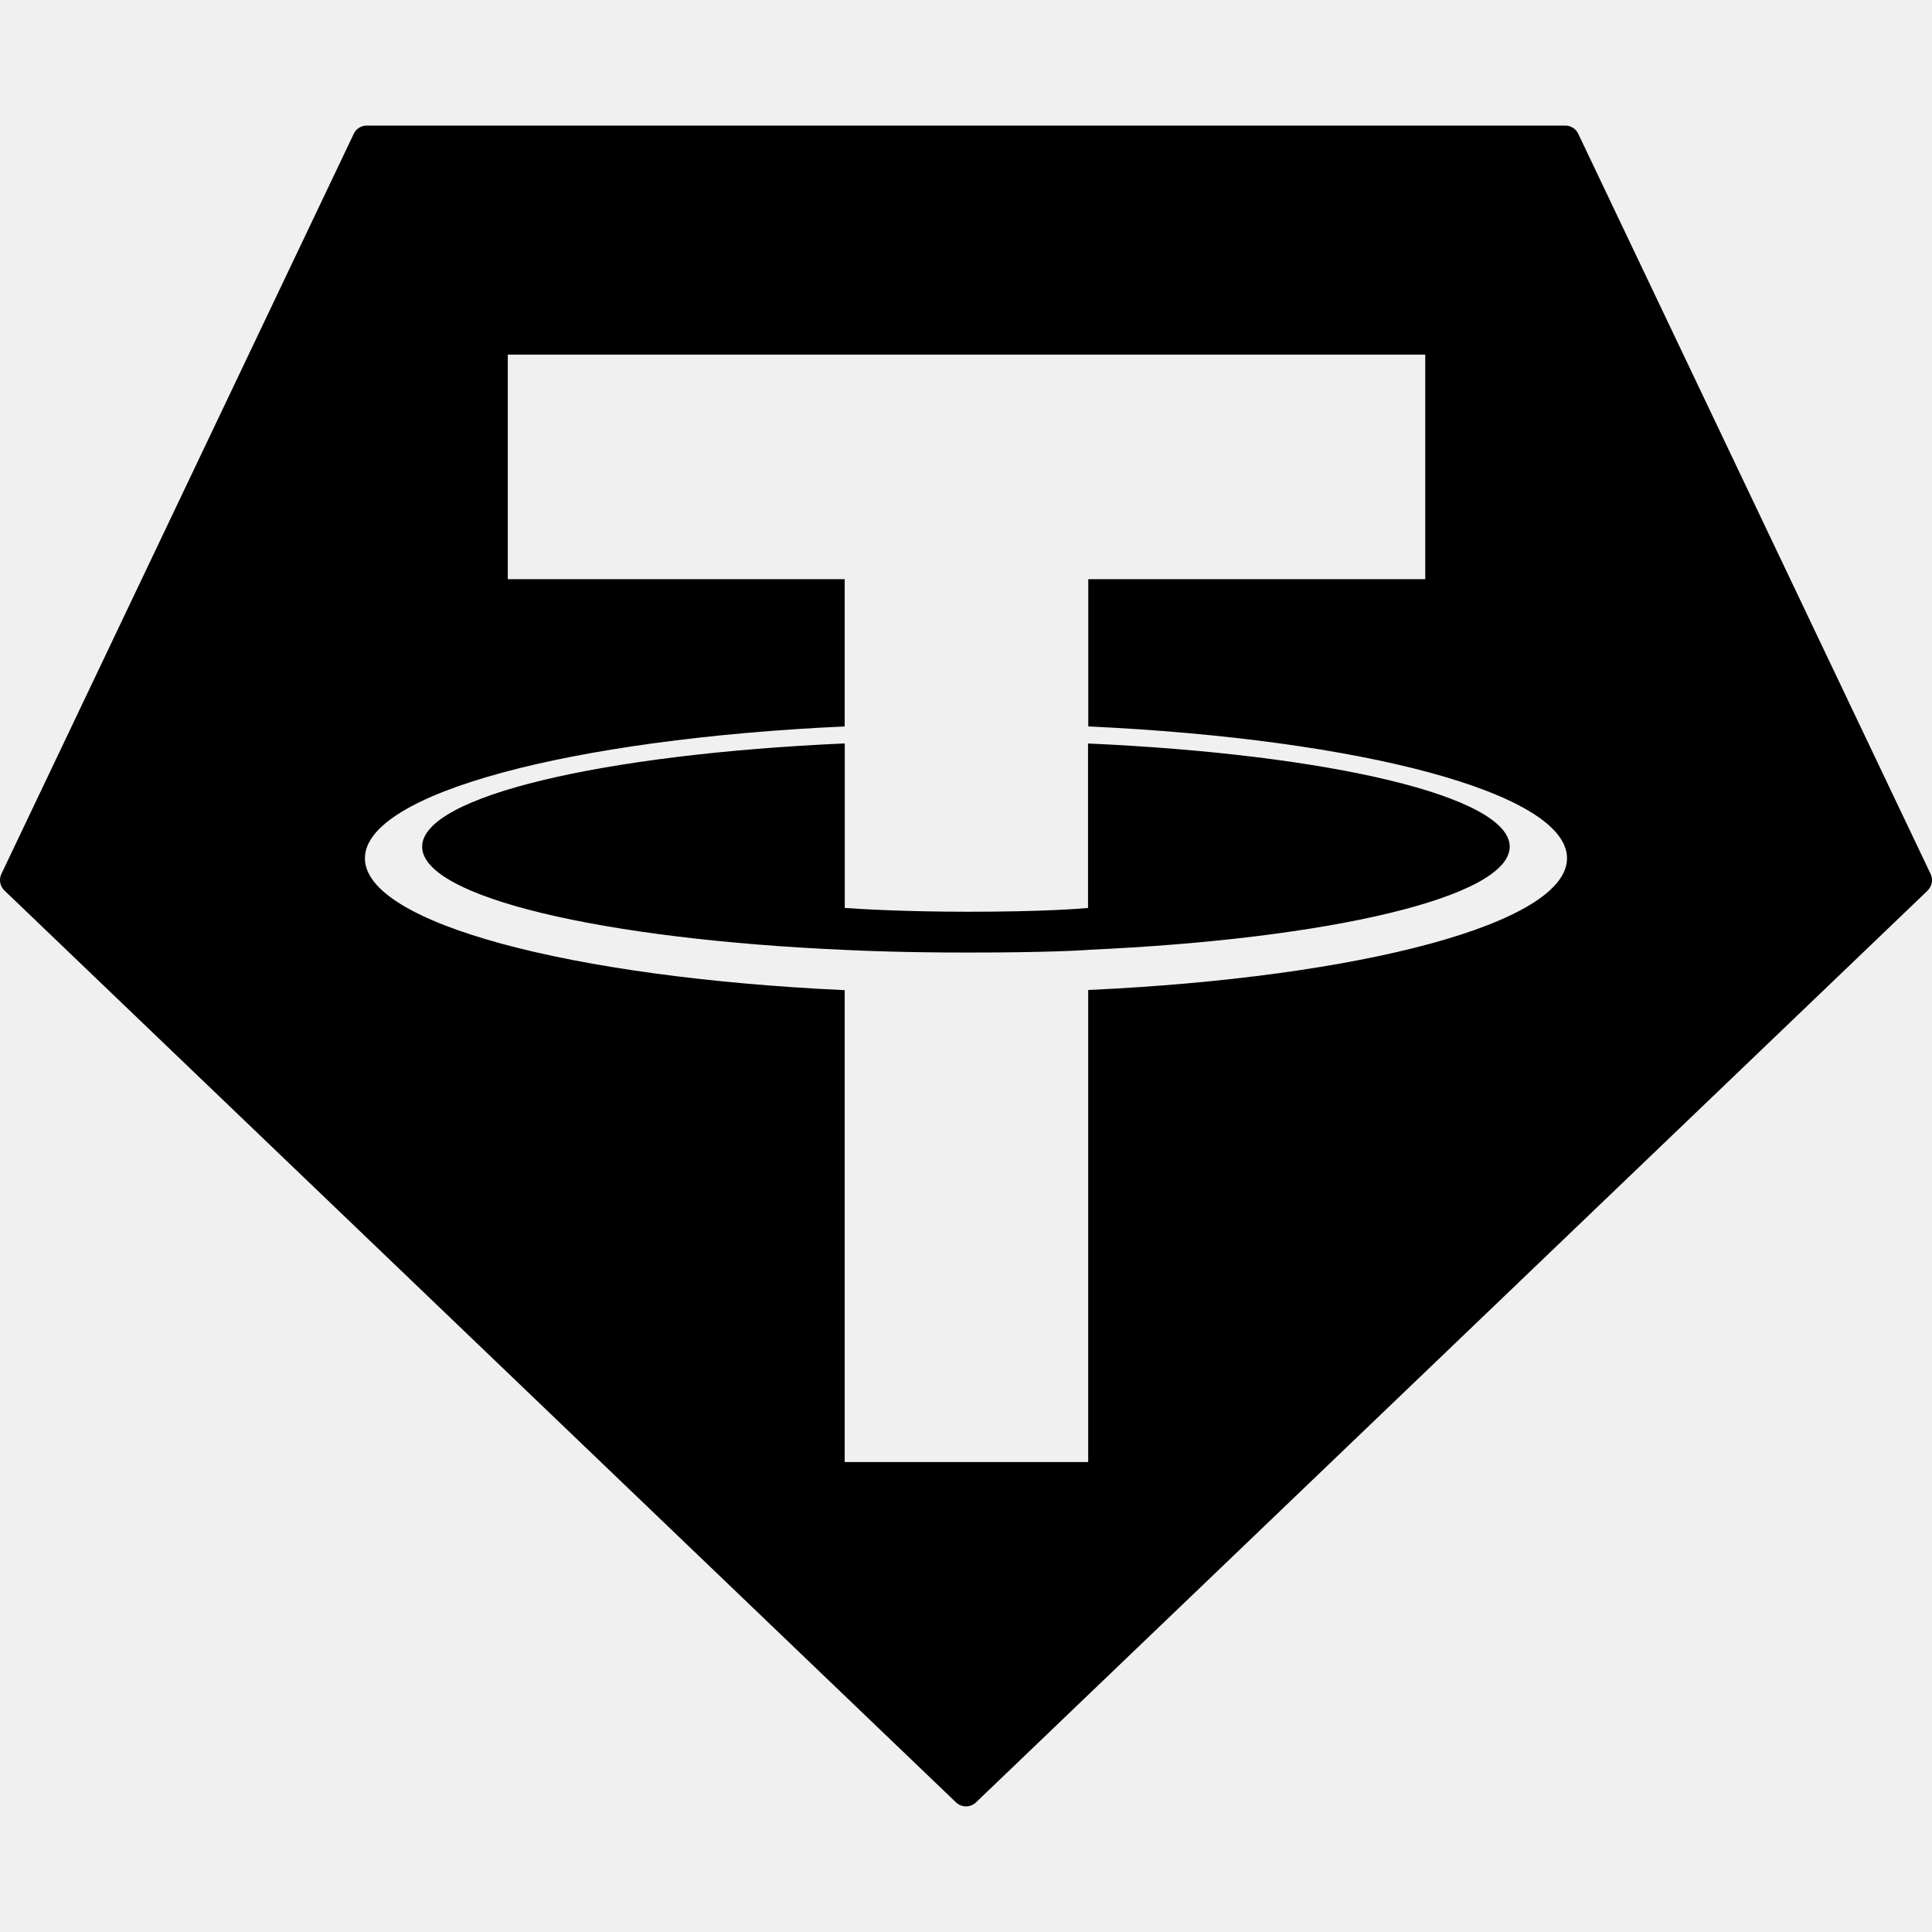
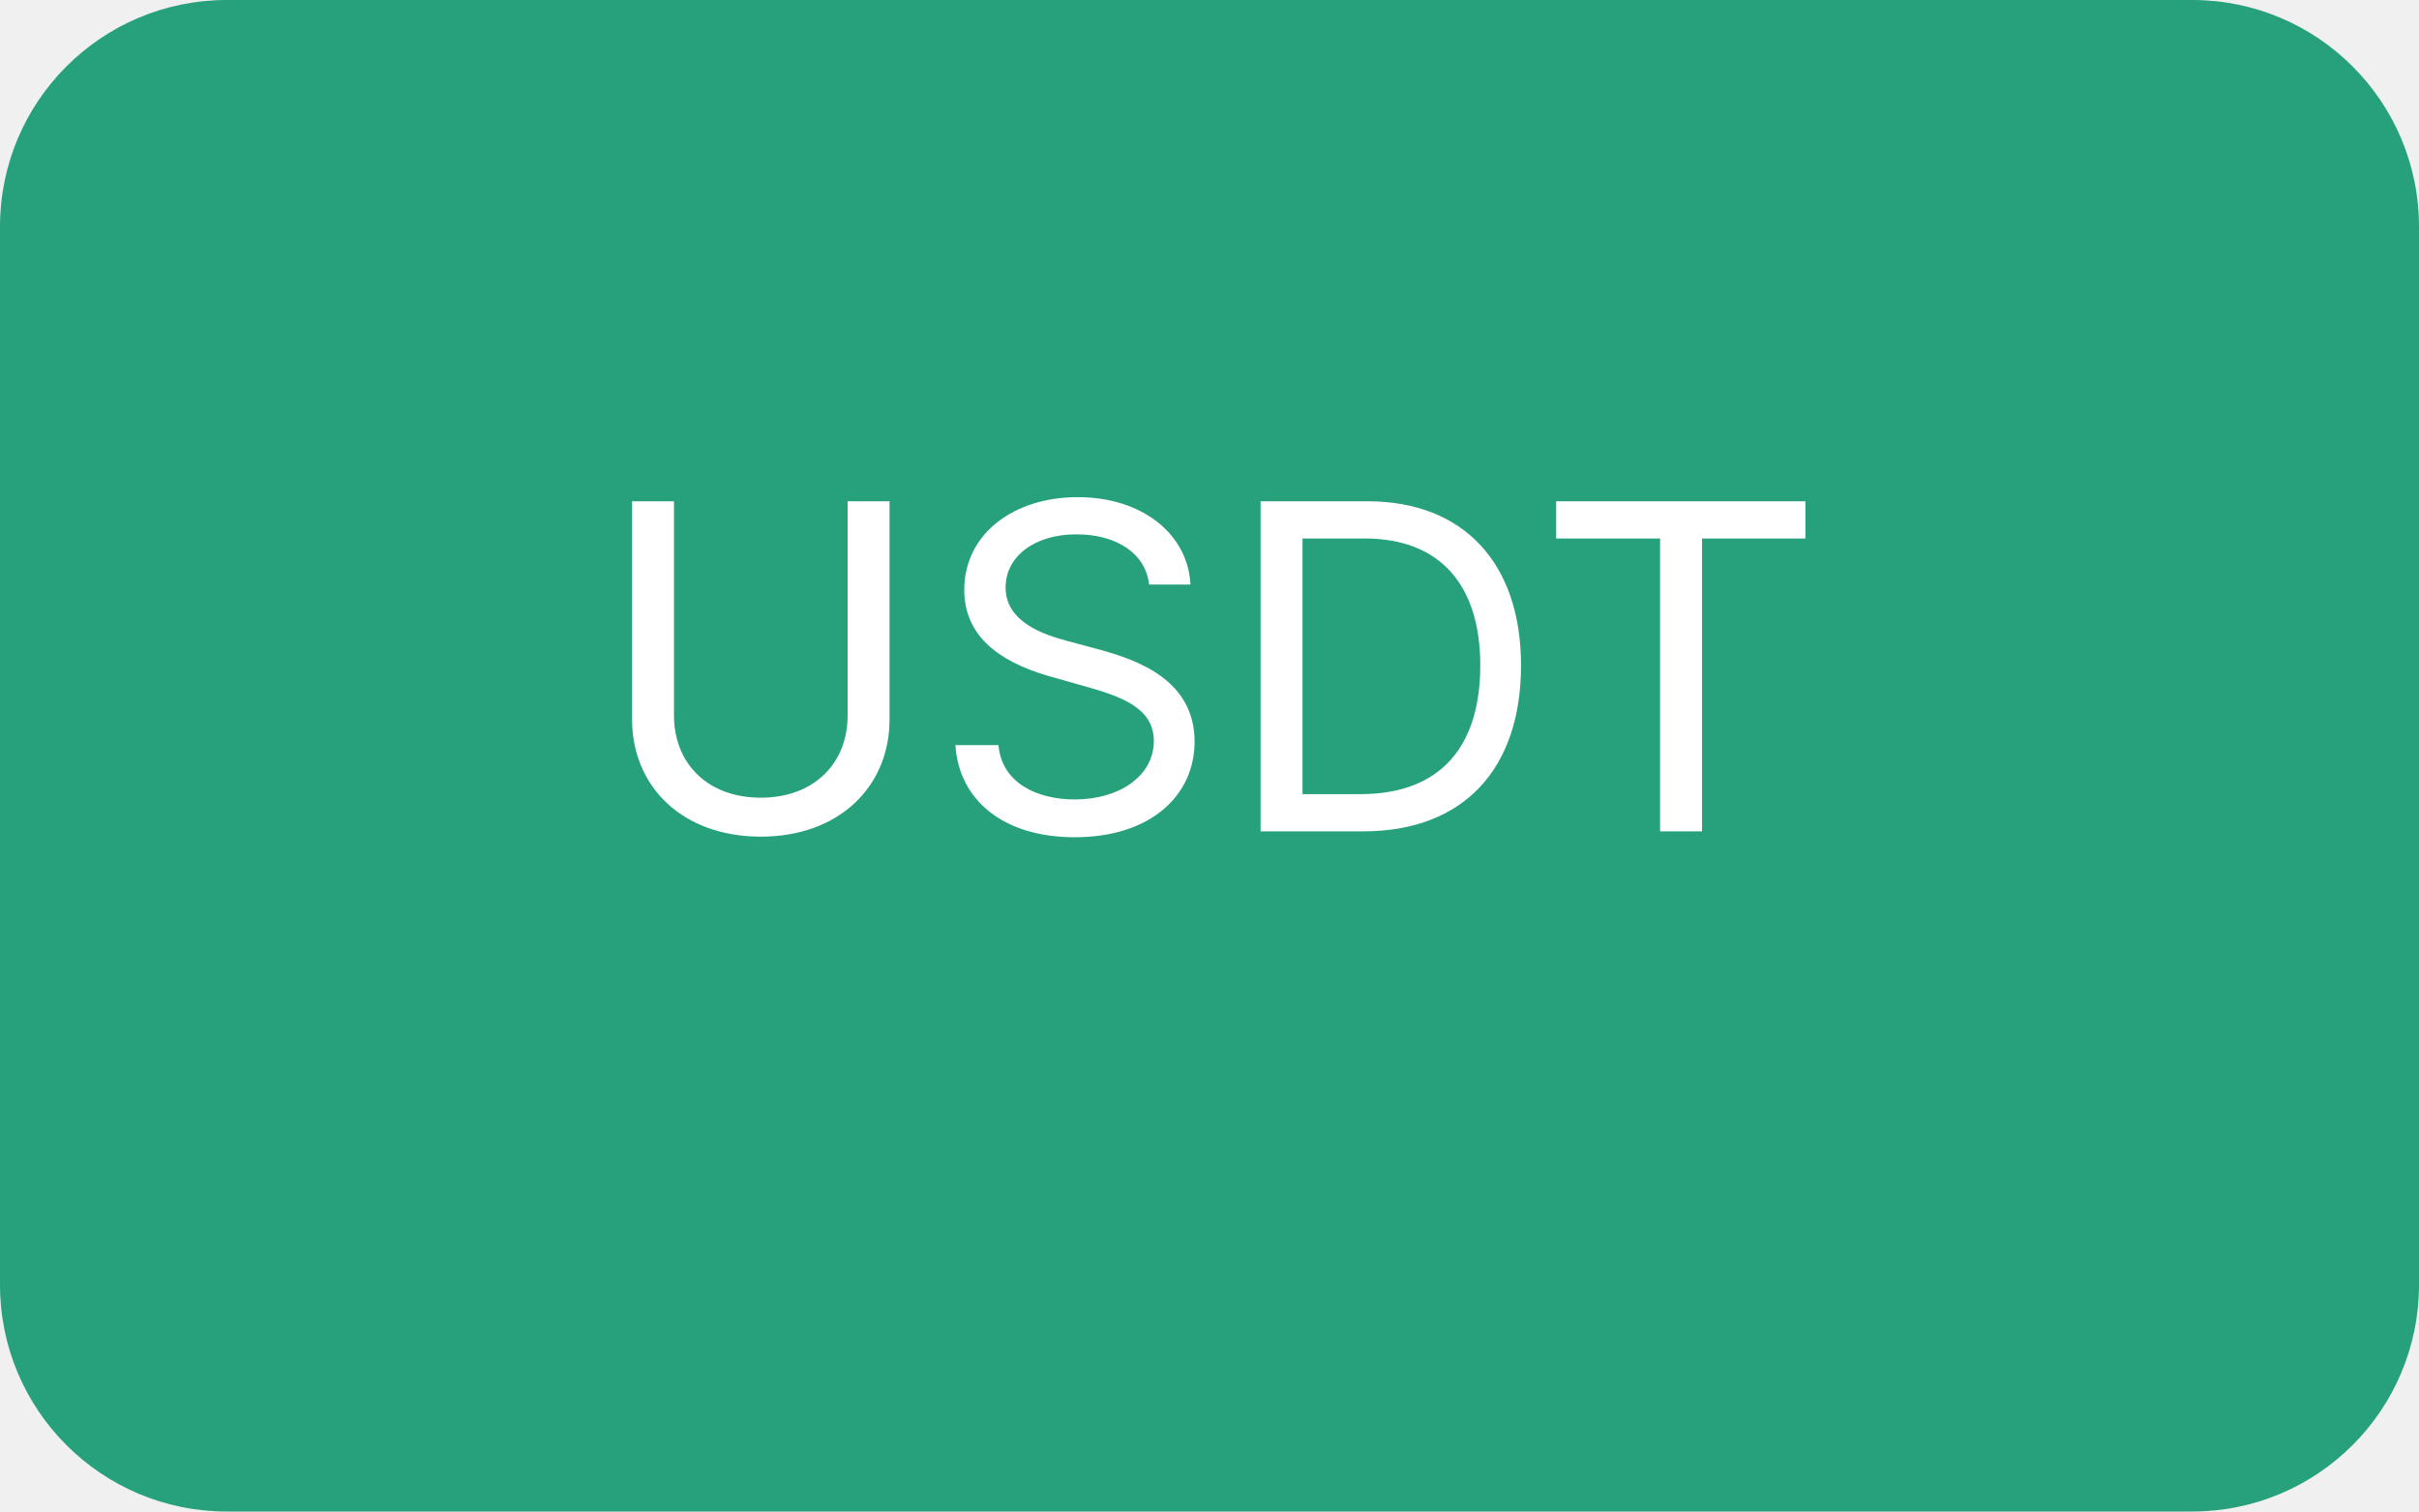
- <svg xmlns="http://www.w3.org/2000/svg" role="img" viewBox="0 0 24 24">
-   <path d="M18.754 10.518c0 .625-2.238 1.148-5.238 1.281l.003.001c-.085.006-.523.033-1.501.033-.778 0-1.33-.023-1.524-.033-3.006-.132-5.25-.655-5.25-1.282s2.244-1.149 5.25-1.283v2.044c.197.014.759.047 1.537.047.933 0 1.401-.039 1.485-.047V9.236c2.999.134 5.238.657 5.238 1.282zm5.19.547L12.125 22.389a.18.18 0 0 1-.25 0L.056 11.063a.178.178 0 0 1-.038-.208l4.376-9.192a.177.177 0 0 1 .163-.103h14.888a.177.177 0 0 1 .161.103l4.376 9.192a.178.178 0 0 1-.038.208zm-4.478-.404c0-.807-2.551-1.48-5.947-1.637V7.195h4.186V4.405H6.308V7.195h4.185v1.829c-3.402.156-5.96.83-5.96 1.638 0 .807 2.558 1.481 5.96 1.638v5.862h3.025v-5.864c3.394-.156 5.948-.83 5.948-1.636z" />
+ <svg xmlns="http://www.w3.org/2000/svg" width="64" height="40" viewBox="0 0 64 40" role="img" aria-label="USDT">
+   <rect width="64" height="40" rx="6" fill="#26A17B" />
+   <text x="50%" y="55%" font-family="Inter,Arial" font-size="12" fill="#fff" text-anchor="middle">USDT</text>
</svg>
